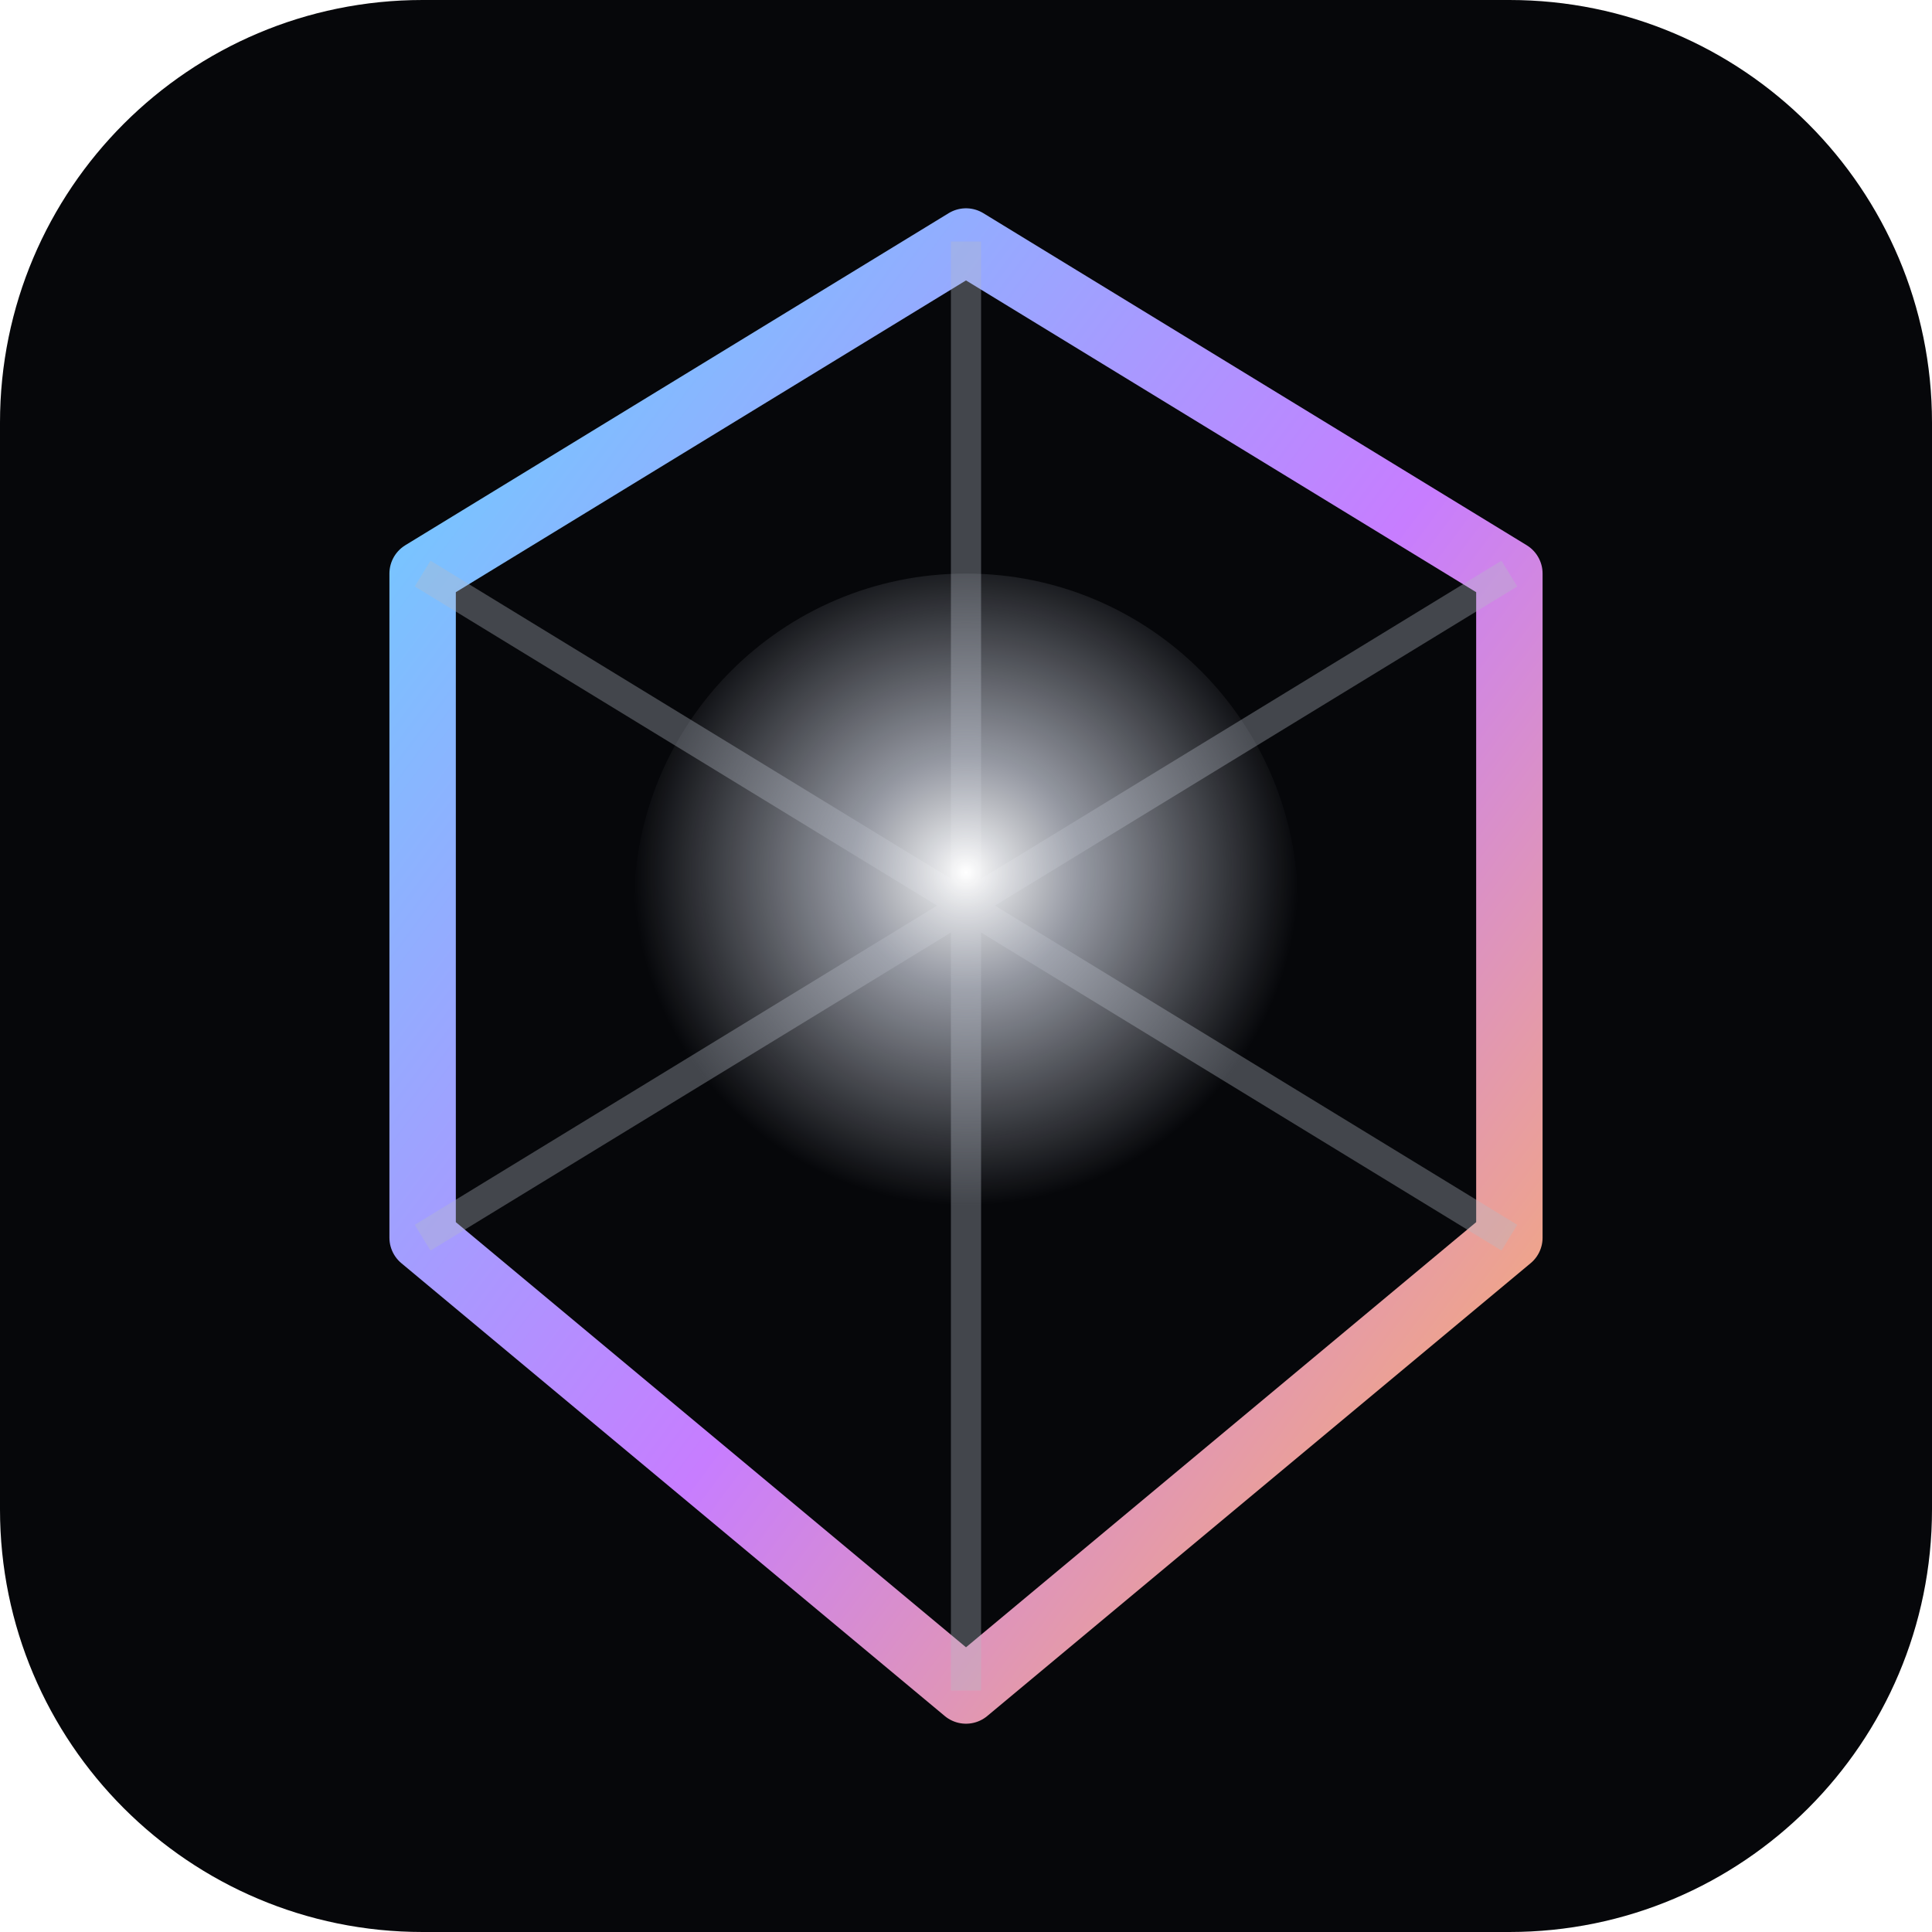
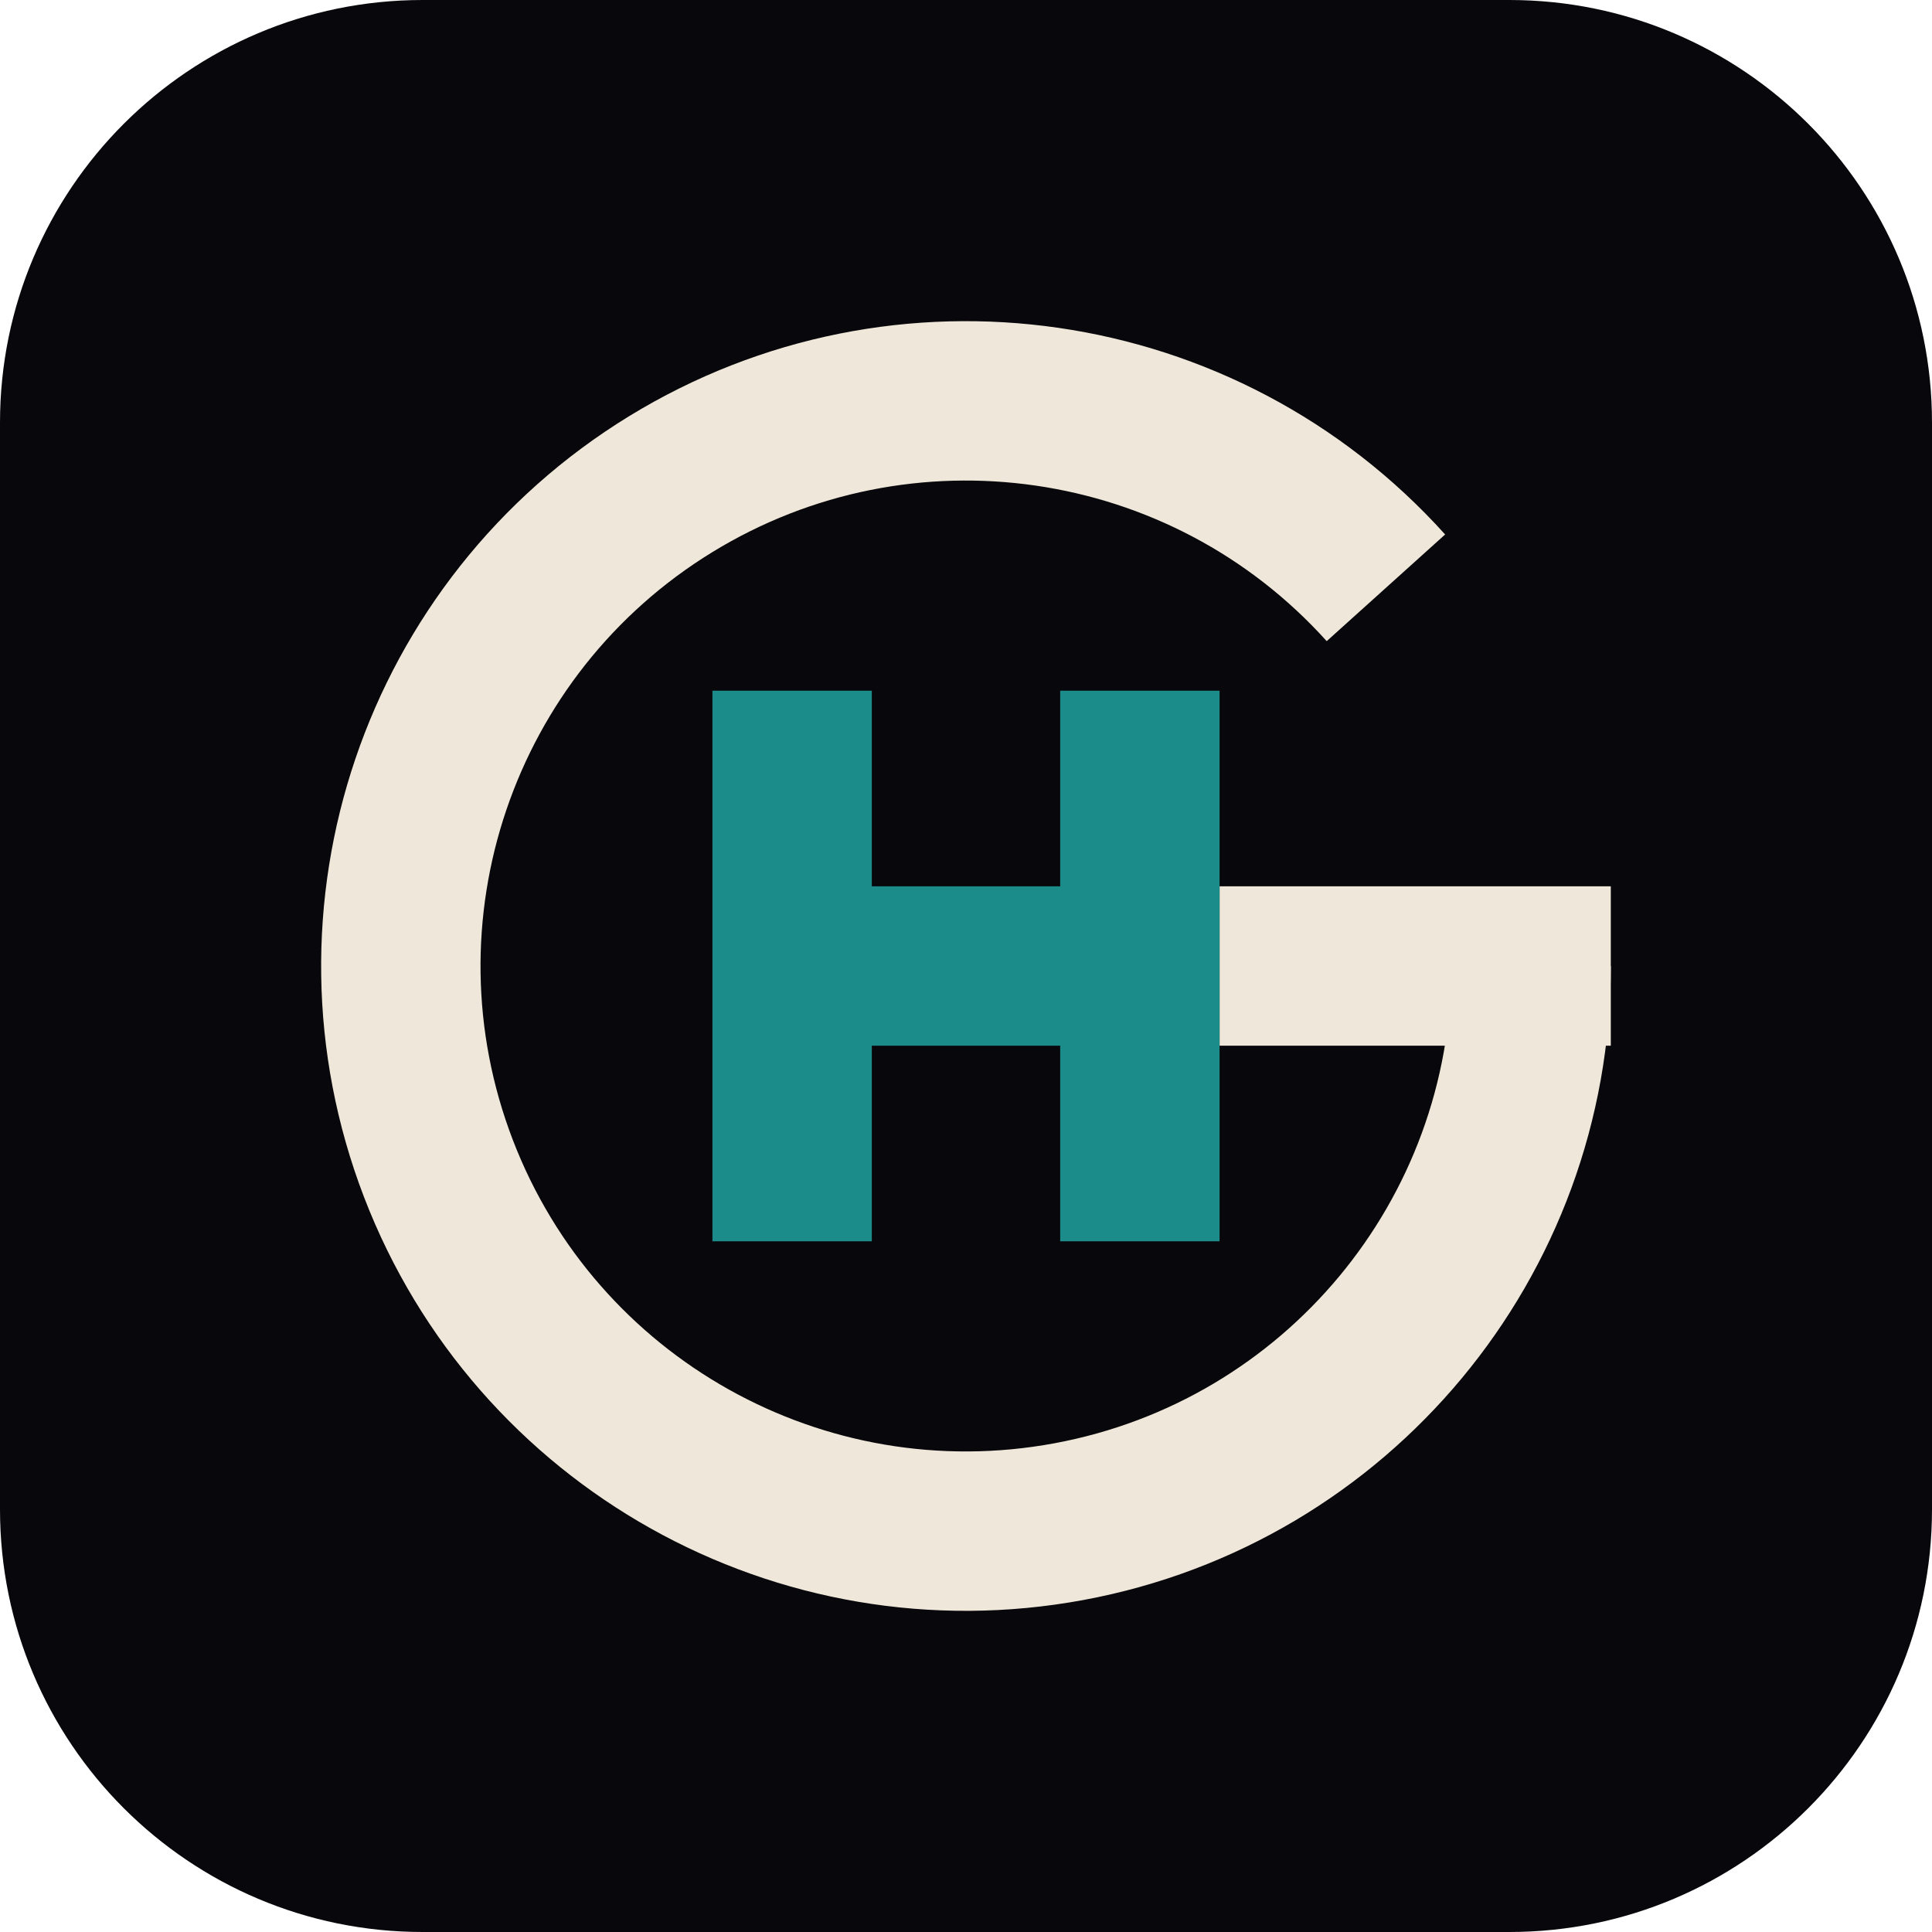
<svg xmlns="http://www.w3.org/2000/svg" viewBox="0 0 64 64">
-   <defs>
-     <linearGradient id="g" x1="0" y1="0" x2="1" y2="1">
-       <stop offset="0" stop-color="#69d2ff" />
-       <stop offset="0.55" stop-color="#c77dff" />
-       <stop offset="1" stop-color="#ffb45c" />
-     </linearGradient>
-     <radialGradient id="c" cx="0.5" cy="0.45" r="0.5">
-       <stop offset="0" stop-color="#ffffff" />
-       <stop offset="0.35" stop-color="#b6bac5" stop-opacity="0.8" />
-       <stop offset="1" stop-color="#b6bac5" stop-opacity="0" />
-     </radialGradient>
-   </defs>
-   <rect width="64" height="64" rx="14" fill="#06070a" />
-   <path d="M32 8 L50 19 L50 41 L32 56 L14 41 L14 19 Z" fill="none" stroke="url(#g)" stroke-width="2.2" stroke-linejoin="round" />
-   <path d="M32 8 L32 56 M14 19 L32 30 L50 19 M32 30 L50 41 M32 30 L14 41" fill="none" stroke="#b6bac5" stroke-opacity="0.35" stroke-width="1" />
-   <circle cx="32" cy="30" r="11" fill="url(#c)" />
+   <rect width="64" height="64" rx="14" fill="#08070b" />
+   <g transform="translate(8 8) scale(0.48)" fill="none" stroke-width="11">
+     <path d="M 78.98 23.9 A 39 39 0 1 0 89 50" stroke="#efe8da" />
+     <path d="M 94.5 50 L 67.5 50" stroke="#efe8da" />
+     <path d="M 67.5 50 L 38 50 M 38 31 L 38 69 M 62 31 L 62 69" stroke="#1c8c8a" />
+   </g>
</svg>
